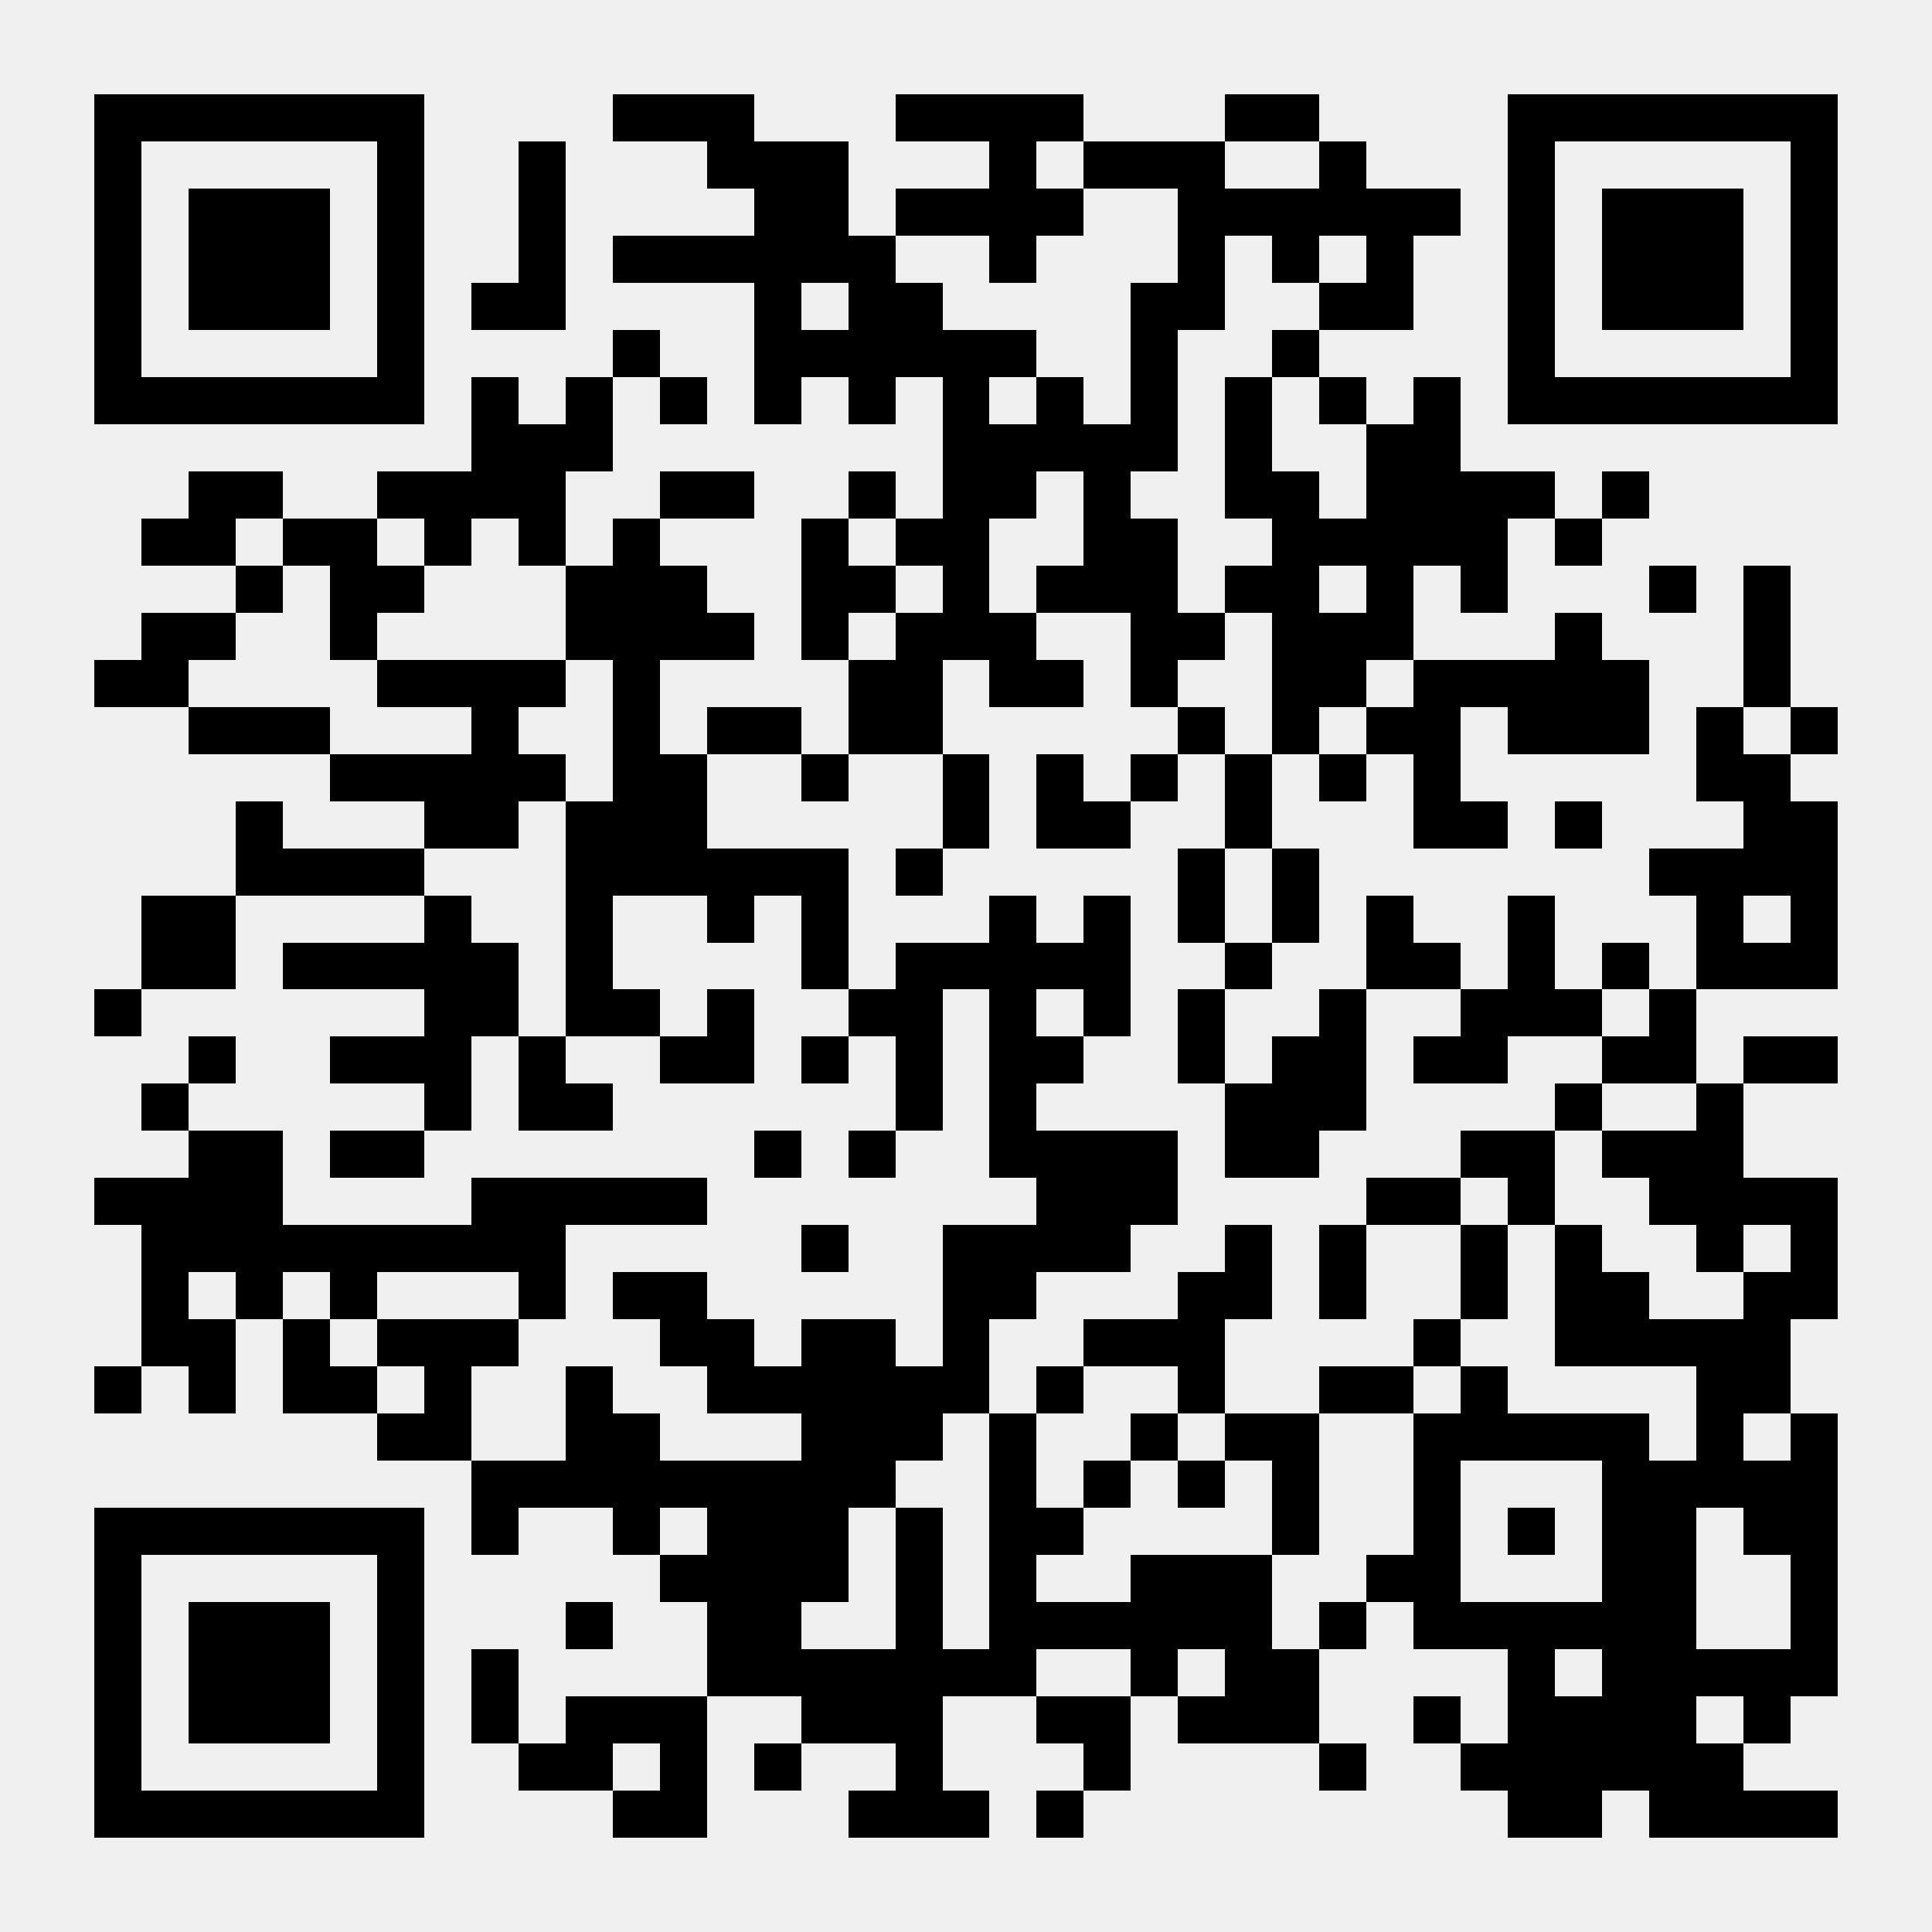
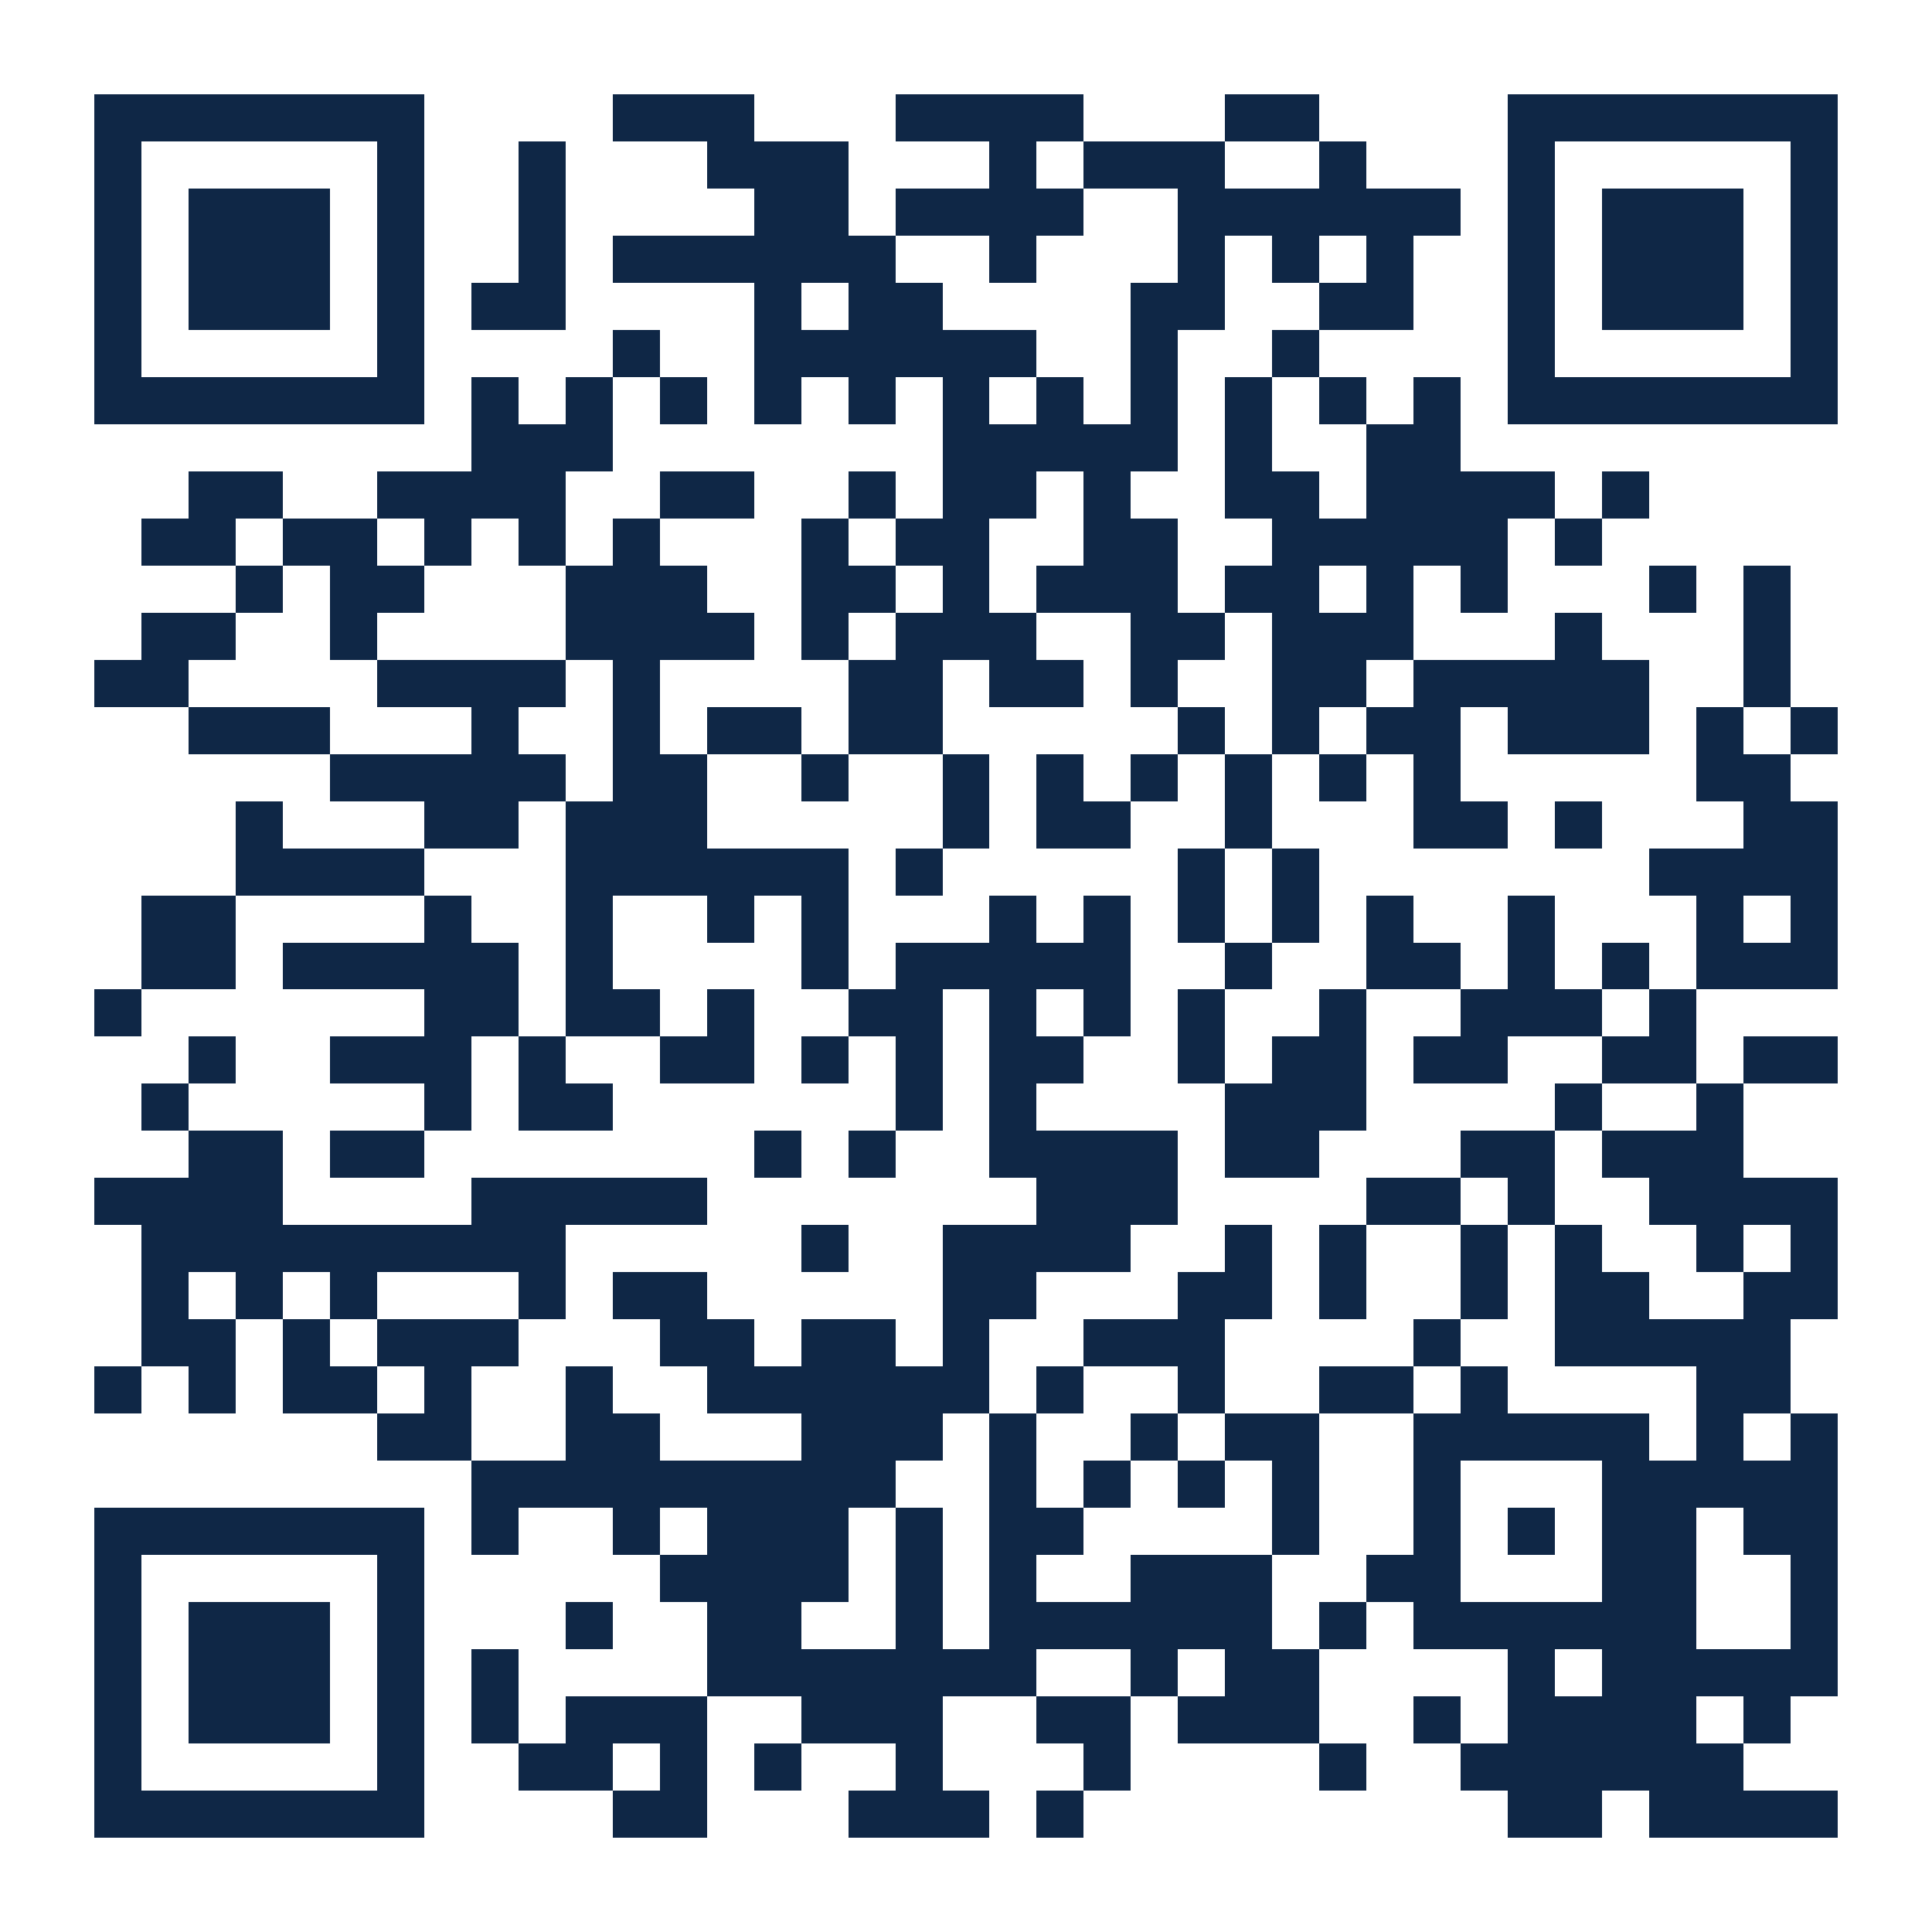
<svg xmlns="http://www.w3.org/2000/svg" viewBox="0 0 41 41" shape-rendering="crispEdges">
-   <path stroke="#000000" d="M2 2.5h7m4 0h3m3 0h4m3 0h2m4 0h7M2 3.5h1m5 0h1m2 0h1m3 0h3m3 0h1m1 0h3m2 0h1m3 0h1m5 0h1M2 4.5h1m1 0h3m1 0h1m2 0h1m4 0h2m1 0h4m2 0h6m1 0h1m1 0h3m1 0h1M2 5.5h1m1 0h3m1 0h1m2 0h1m1 0h6m2 0h1m3 0h1m1 0h1m1 0h1m2 0h1m1 0h3m1 0h1M2 6.5h1m1 0h3m1 0h1m1 0h2m4 0h1m1 0h2m4 0h2m2 0h2m2 0h1m1 0h3m1 0h1M2 7.5h1m5 0h1m4 0h1m2 0h6m2 0h1m2 0h1m4 0h1m5 0h1M2 8.5h7m1 0h1m1 0h1m1 0h1m1 0h1m1 0h1m1 0h1m1 0h1m1 0h1m1 0h1m1 0h1m1 0h1m1 0h7M10 9.5h3m7 0h5m1 0h1m2 0h2M4 10.5h2m2 0h4m2 0h2m2 0h1m1 0h2m1 0h1m2 0h2m1 0h4m1 0h1M3 11.5h2m1 0h2m1 0h1m1 0h1m1 0h1m3 0h1m1 0h2m2 0h2m2 0h5m1 0h1M5 12.5h1m1 0h2m3 0h3m2 0h2m1 0h1m1 0h3m1 0h2m1 0h1m1 0h1m3 0h1m1 0h1M3 13.5h2m2 0h1m4 0h4m1 0h1m1 0h3m2 0h2m1 0h3m3 0h1m3 0h1M2 14.5h2m4 0h4m1 0h1m4 0h2m1 0h2m1 0h1m2 0h2m1 0h5m2 0h1M4 15.5h3m3 0h1m2 0h1m1 0h2m1 0h2m5 0h1m1 0h1m1 0h2m1 0h3m1 0h1m1 0h1M7 16.5h5m1 0h2m2 0h1m2 0h1m1 0h1m1 0h1m1 0h1m1 0h1m1 0h1m5 0h2M5 17.5h1m3 0h2m1 0h3m5 0h1m1 0h2m2 0h1m3 0h2m1 0h1m3 0h2M5 18.5h4m3 0h6m1 0h1m5 0h1m1 0h1m7 0h4M3 19.5h2m4 0h1m2 0h1m2 0h1m1 0h1m3 0h1m1 0h1m1 0h1m1 0h1m1 0h1m2 0h1m3 0h1m1 0h1M3 20.5h2m1 0h5m1 0h1m4 0h1m1 0h5m2 0h1m2 0h2m1 0h1m1 0h1m1 0h3M2 21.5h1m6 0h2m1 0h2m1 0h1m2 0h2m1 0h1m1 0h1m1 0h1m2 0h1m2 0h3m1 0h1M4 22.5h1m2 0h3m1 0h1m2 0h2m1 0h1m1 0h1m1 0h2m2 0h1m1 0h2m1 0h2m2 0h2m1 0h2M3 23.5h1m5 0h1m1 0h2m6 0h1m1 0h1m4 0h3m4 0h1m2 0h1M4 24.5h2m1 0h2m7 0h1m1 0h1m2 0h4m1 0h2m3 0h2m1 0h3M2 25.5h4m4 0h5m7 0h3m4 0h2m1 0h1m2 0h4M3 26.5h9m5 0h1m2 0h4m2 0h1m1 0h1m2 0h1m1 0h1m2 0h1m1 0h1M3 27.5h1m1 0h1m1 0h1m3 0h1m1 0h2m5 0h2m3 0h2m1 0h1m2 0h1m1 0h2m2 0h2M3 28.5h2m1 0h1m1 0h3m3 0h2m1 0h2m1 0h1m2 0h3m4 0h1m2 0h5M2 29.5h1m1 0h1m1 0h2m1 0h1m2 0h1m2 0h6m1 0h1m2 0h1m2 0h2m1 0h1m4 0h2M8 30.5h2m2 0h2m3 0h3m1 0h1m2 0h1m1 0h2m2 0h5m1 0h1m1 0h1M10 31.5h9m2 0h1m1 0h1m1 0h1m1 0h1m2 0h1m3 0h5M2 32.5h7m1 0h1m2 0h1m1 0h3m1 0h1m1 0h2m4 0h1m2 0h1m1 0h1m1 0h2m1 0h2M2 33.5h1m5 0h1m5 0h4m1 0h1m1 0h1m2 0h3m2 0h2m3 0h2m2 0h1M2 34.5h1m1 0h3m1 0h1m3 0h1m2 0h2m2 0h1m1 0h6m1 0h1m1 0h6m2 0h1M2 35.5h1m1 0h3m1 0h1m1 0h1m4 0h7m2 0h1m1 0h2m4 0h1m1 0h5M2 36.5h1m1 0h3m1 0h1m1 0h1m1 0h3m2 0h3m2 0h2m1 0h3m2 0h1m1 0h4m1 0h1M2 37.5h1m5 0h1m2 0h2m1 0h1m1 0h1m2 0h1m3 0h1m4 0h1m2 0h6M2 38.5h7m4 0h2m3 0h3m1 0h1m9 0h2m1 0h4" />
+   <path fill="#ffffff" d="M0 0h41v41H0z" />
+   <path stroke="#0f2746" d="M2 2.5h7m4 0h3m3 0h4m3 0h2m4 0h7M2 3.5h1m5 0h1m2 0h1m3 0h3m3 0h1m1 0h3m2 0h1m3 0h1m5 0h1M2 4.5h1m1 0h3m1 0h1m2 0h1m4 0h2m1 0h4m2 0h6m1 0h1m1 0h3m1 0h1M2 5.5h1m1 0h3m1 0h1m2 0h1m1 0h6m2 0h1m3 0h1m1 0h1m1 0h1m2 0h1m1 0h3m1 0h1M2 6.5h1m1 0h3m1 0h1m1 0h2m4 0h1m1 0h2m4 0h2m2 0h2m2 0h1m1 0h3m1 0h1M2 7.5h1m5 0h1m4 0h1m2 0h6m2 0h1m2 0h1m4 0h1m5 0h1M2 8.5h7m1 0h1m1 0h1m1 0h1m1 0h1m1 0h1m1 0h1m1 0h1m1 0h1m1 0h1m1 0h1m1 0h1m1 0h7M10 9.5h3m7 0h5m1 0h1m2 0h2M4 10.5h2m2 0h4m2 0h2m2 0h1m1 0h2m1 0h1m2 0h2m1 0h4m1 0h1M3 11.5h2m1 0h2m1 0h1m1 0h1m1 0h1m3 0h1m1 0h2m2 0h2m2 0h5m1 0h1M5 12.5h1m1 0h2m3 0h3m2 0h2m1 0h1m1 0h3m1 0h2m1 0h1m1 0h1m3 0h1m1 0h1M3 13.5h2m2 0h1m4 0h4m1 0h1m1 0h3m2 0h2m1 0h3m3 0h1m3 0h1M2 14.5h2m4 0h4m1 0h1m4 0h2m1 0h2m1 0h1m2 0h2m1 0h5m2 0h1M4 15.5h3m3 0h1m2 0h1m1 0h2m1 0h2m5 0h1m1 0h1m1 0h2m1 0h3m1 0h1m1 0h1M7 16.5h5m1 0h2m2 0h1m2 0h1m1 0h1m1 0h1m1 0h1m1 0h1m1 0h1m5 0h2M5 17.5h1m3 0h2m1 0h3m5 0h1m1 0h2m2 0h1m3 0h2m1 0h1m3 0h2M5 18.5h4m3 0h6m1 0h1m5 0h1m1 0h1m7 0h4M3 19.5h2m4 0h1m2 0h1m2 0h1m1 0h1m3 0h1m1 0h1m1 0h1m1 0h1m1 0h1m2 0h1m3 0h1m1 0h1M3 20.5h2m1 0h5m1 0h1m4 0h1m1 0h5m2 0h1m2 0h2m1 0h1m1 0h1m1 0h3M2 21.5h1m6 0h2m1 0h2m1 0h1m2 0h2m1 0h1m1 0h1m1 0h1m2 0h1m2 0h3m1 0h1M4 22.5h1m2 0h3m1 0h1m2 0h2m1 0h1m1 0h1m1 0h2m2 0h1m1 0h2m1 0h2m2 0h2m1 0h2M3 23.5h1m5 0h1m1 0h2m6 0h1m1 0h1m4 0h3m4 0h1m2 0h1M4 24.5h2m1 0h2m7 0h1m1 0h1m2 0h4m1 0h2m3 0h2m1 0h3M2 25.5h4m4 0h5m7 0h3m4 0h2m1 0h1m2 0h4M3 26.5h9m5 0h1m2 0h4m2 0h1m1 0h1m2 0h1m1 0h1m2 0h1m1 0h1M3 27.5h1m1 0h1m1 0h1m3 0h1m1 0h2m5 0h2m3 0h2m1 0h1m2 0h1m1 0h2m2 0h2M3 28.5h2m1 0h1m1 0h3m3 0h2m1 0h2m1 0h1m2 0h3m4 0h1m2 0h5M2 29.5h1m1 0h1m1 0h2m1 0h1m2 0h1m2 0h6m1 0h1m2 0h1m2 0h2m1 0h1m4 0h2M8 30.5h2m2 0h2m3 0h3m1 0h1m2 0h1m1 0h2m2 0h5m1 0h1m1 0h1M10 31.5h9m2 0h1m1 0h1m1 0h1m1 0h1m2 0h1m3 0h5M2 32.5h7m1 0h1m2 0h1m1 0h3m1 0h1m1 0h2m4 0h1m2 0h1m1 0h1m1 0h2m1 0h2M2 33.5h1m5 0h1m5 0h4m1 0h1m1 0h1m2 0h3m2 0h2m3 0h2m2 0h1M2 34.5h1m1 0h3m1 0h1m3 0h1m2 0h2m2 0h1m1 0h6m1 0h1m1 0h6m2 0h1M2 35.5h1m1 0h3m1 0h1m1 0h1m4 0h7m2 0h1m1 0h2m4 0h1m1 0h5M2 36.5h1m1 0h3m1 0h1m1 0h1m1 0h3m2 0h3m2 0h2m1 0h3m2 0h1m1 0h4m1 0h1M2 37.5h1m5 0h1m2 0h2m1 0h1m1 0h1m2 0h1m3 0h1m4 0h1m2 0h6M2 38.5h7m4 0h2m3 0h3m1 0h1m9 0h2m1 0h4" />
</svg>
